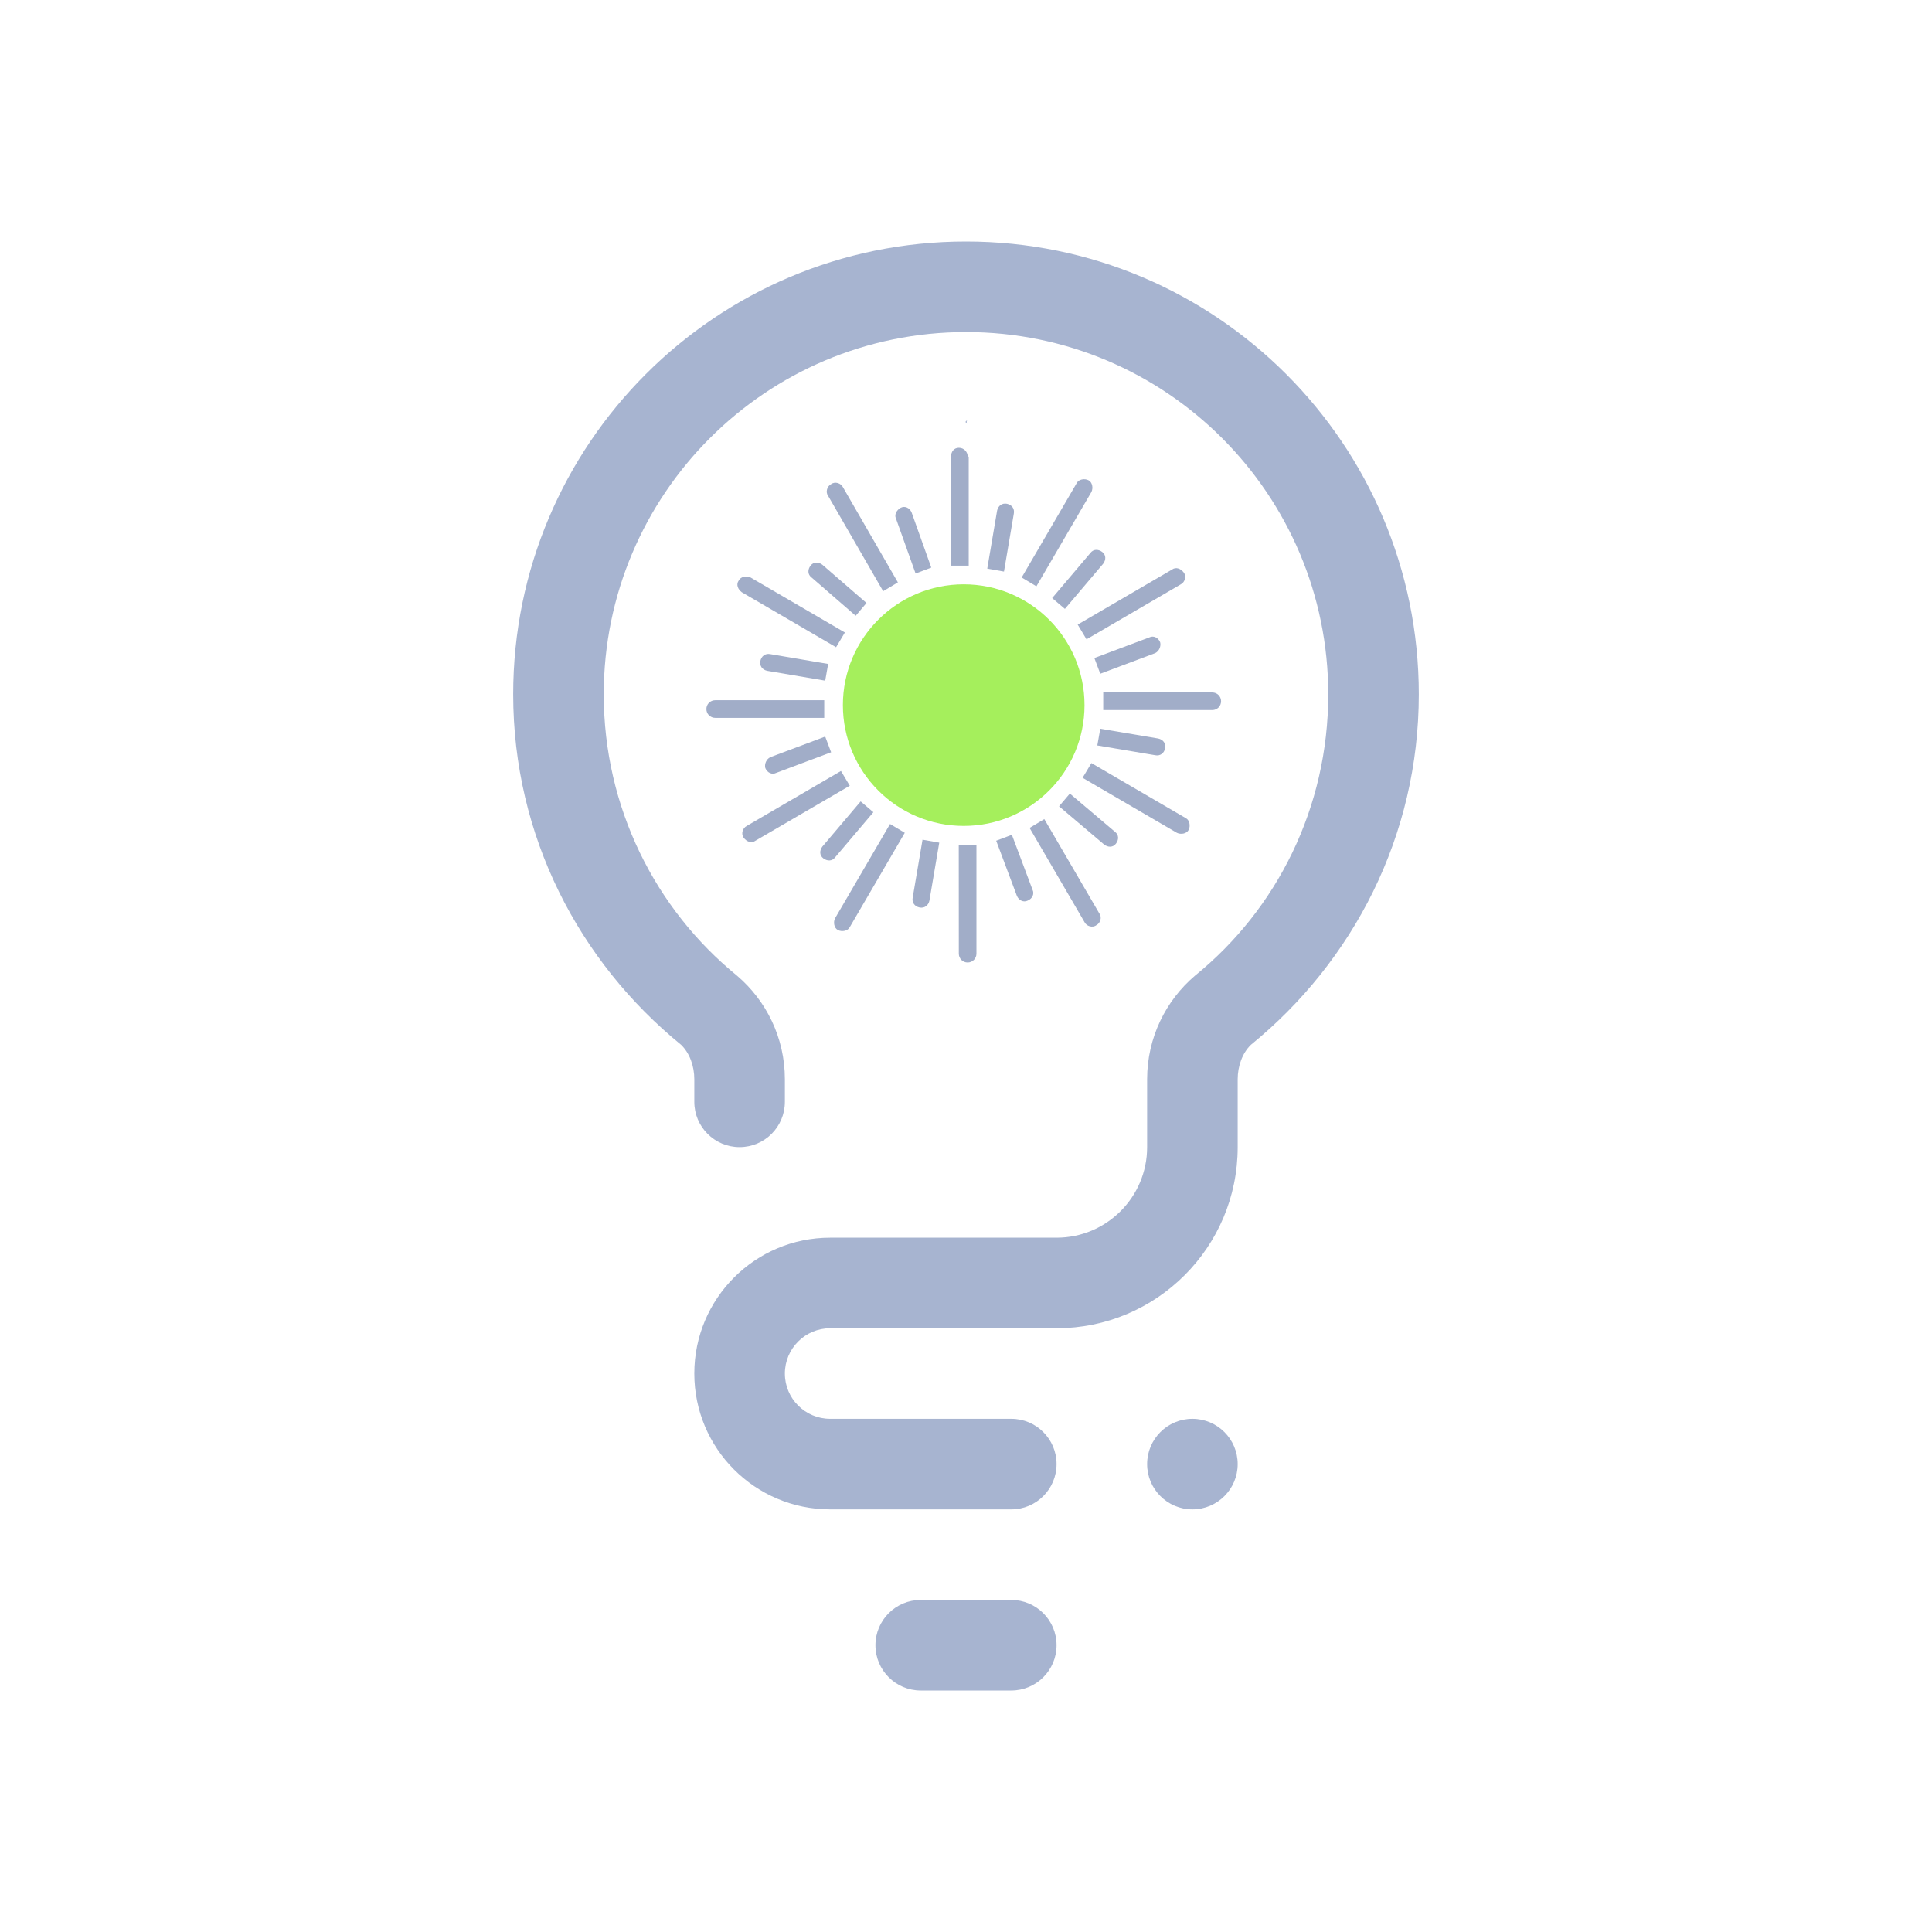
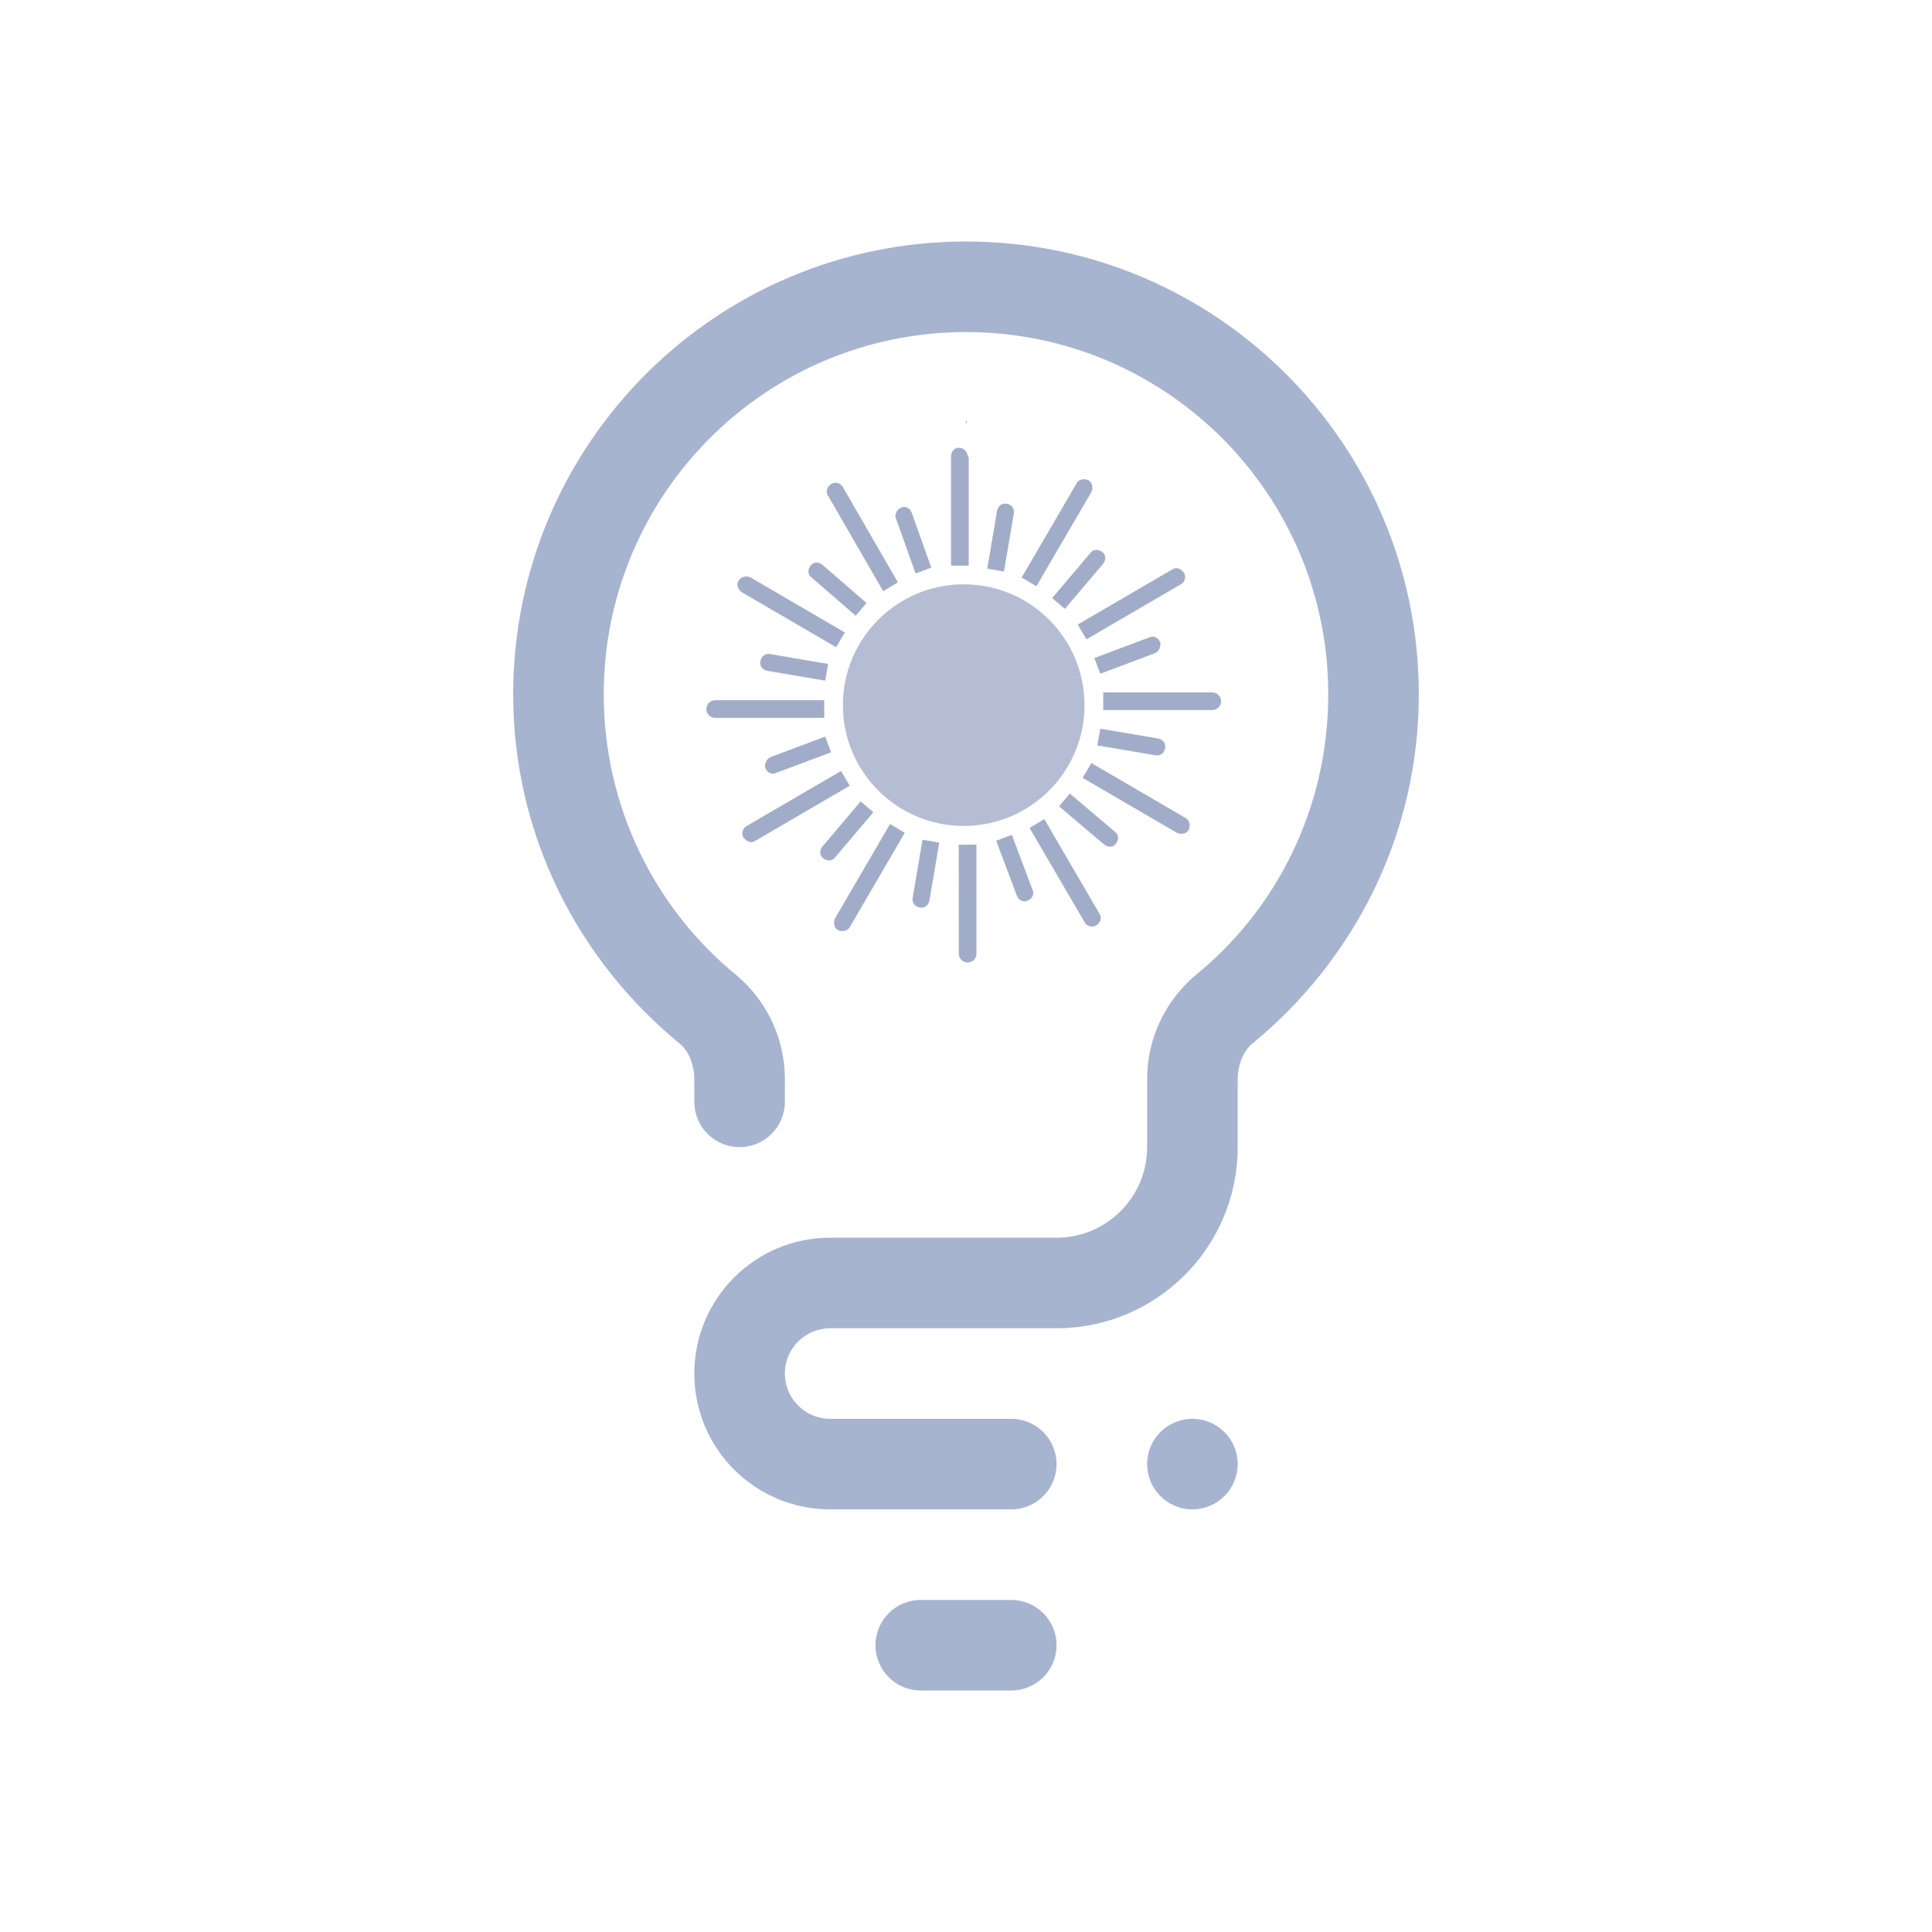
<svg xmlns="http://www.w3.org/2000/svg" width="32" height="32" viewBox="0 0 32 32" version="1.1" id="svg867">
  <defs id="defs3871">
    <style type="text/css" id="current-color-scheme">
      .ColorScheme-Text {
        color:#a7b4d0;
      }
      </style>
  </defs>
  <g id="layer1">
    <g id="22-22-redshift-status-off">
      <rect style="opacity:0.003;fill-opacity:1" id="rect1467-9-7-9-9-4-67" width="22" height="22" x="-22" y="10" />
      <path d="m -10.987,14.972 -0.019,0.02 c 0.006,0.008 0.006,0.008 0.006,0.008 l -0.004,0.002 0.004,-0.002 0.013,0.013 c 0,0 -0.013,-0.013 -4.44e-4,-0.041 z m 3.133,6.898 c 0,0 0.012,-0.012 0,0 C -7.95,21.962 -8,22.108 -8,22.25 V 23 c 0,1.105 -0.895,2 -2,2 H -10.499 -12.5 c -0.276,0 -0.5,0.224 -0.5,0.5 0,0.276 0.224,0.5 0.5,0.5 h 0.75 1.159 0.091 c 0.276,0 0.5,0.224 0.5,0.5 0,0.276 -0.224,0.5 -0.5,0.5 h -2 c -0.828,0 -1.5,-0.672 -1.5,-1.5 0,-0.828 0.672,-1.5 1.5,-1.5 h 0.75 0.5 1.25 c 0.552,0 1,-0.448 1,-1 v -0.75 c 0,-0.458 0.205,-0.868 0.529,-1.143 -0.053,0.045 -0.044,0.036 0,0 C -7.568,20.374 -7,19.253 -7,18 c 0,-2.209 -1.791,-4 -4,-4 -2.209,0 -4,1.791 -4,4 0,1.251 0.571,2.374 1.471,3.107 0.046,0.037 0.053,0.045 0,0 C -13.205,21.382 -13,21.792 -13,22.25 v 0.25 c 0,0.276 -0.224,0.5 -0.5,0.5 -0.276,0 -0.5,-0.224 -0.5,-0.5 v -0.25 c 0,-0.143 -0.05,-0.288 -0.146,-0.38 -0.012,-0.012 0,0 0,0 C -15.273,20.953 -16,19.565 -16,18 c 0,-2.761 2.239,-5 5,-5 2.761,0 5,2.239 5,5 0,1.565 -0.727,2.953 -1.854,3.87 z M -11.5,28 h 1 c 0.276,0 0.5,0.224 0.5,0.5 0,0.276 -0.224,0.5 -0.5,0.5 h -1 c -0.276,0 -0.5,-0.224 -0.5,-0.5 0,-0.276 0.224,-0.5 0.5,-0.5 z m 3,-2 C -8.224,26 -8,26.224 -8,26.5 -8,26.776 -8.224,27 -8.5,27 -8.776,27 -9,26.776 -9,26.5 -9,26.224 -8.776,26 -8.5,26 Z" id="path2-3-3-6" style="fill:#a7b4d0;fill-opacity:1;stroke-width:0.031" />
    </g>
-     <g id="redshift-status-on" style="fill:#73e500cc;fill-opacity:1">
-       <rect y="0" x="3.5527137e-15" height="32" width="32" id="rect910" style="opacity:0.003;fill:#73e500cc;fill-opacity:1;stroke-width:1" />
-       <circle cx="15.962" cy="11.679" r="2.001" id="circle2" style="fill:#73e500cc;fill-opacity:0.8;stroke-width:0.163" />
+     <g id="redshift-status-on" style="fill:#a1adc8;fill-opacity:1">
+       <rect y="0" x="3.5527137e-15" height="32" width="32" id="rect910" style="opacity:0.003;fill:#a1adc8;fill-opacity:1;stroke-width:1" />
+       <circle cx="15.962" cy="11.679" r="2.001" id="circle2" style="fill:#a1adc8;fill-opacity:0.8;stroke-width:0.163" />
      <path d="m 15.165,9.499 0.26,-0.098 -0.325,-0.911 c -0.033,-0.081 -0.114,-0.114 -0.179,-0.081 -0.065,0.033 -0.114,0.114 -0.081,0.179 z" id="path4" style="fill:#a1adc8;fill-opacity:1;stroke-width:0.163" />
      <path d="m 16.028,7.563 c 0,-0.081 -0.065,-0.146 -0.146,-0.146 -0.081,0 -0.13,0.065 -0.13,0.146 V 9.369 h 0.293 V 7.563 Z" id="path6" style="fill:#a1adc8;fill-opacity:1;stroke-width:0.163" />
      <path d="m 15.881,15.796 c 0,0.081 0.065,0.146 0.146,0.146 0.081,0 0.146,-0.065 0.146,-0.146 v -1.806 h -0.293 z" id="path8" style="fill:#a1adc8;fill-opacity:1;stroke-width:0.163" />
      <path d="m 16.76,13.827 -0.26,0.098 0.342,0.911 c 0.033,0.081 0.114,0.114 0.179,0.081 0.081,-0.033 0.114,-0.114 0.081,-0.179 z" id="path10" style="fill:#a1adc8;fill-opacity:1;stroke-width:0.163" />
      <path d="m 14.173,10.199 0.179,-0.212 -0.732,-0.634 c -0.065,-0.049 -0.146,-0.049 -0.195,0.016 -0.049,0.065 -0.049,0.146 0.016,0.195 z" id="path12" style="fill:#a1adc8;fill-opacity:1;stroke-width:0.163" />
      <path d="m 14.628,9.792 0.244,-0.146 -0.911,-1.578 c -0.033,-0.065 -0.13,-0.098 -0.195,-0.049 -0.065,0.033 -0.098,0.13 -0.049,0.195 z" id="path14-3" style="fill:#a1adc8;fill-opacity:1;stroke-width:0.163" />
      <path d="m 17.297,13.567 -0.244,0.146 0.911,1.562 c 0.033,0.065 0.13,0.098 0.195,0.049 0.065,-0.033 0.098,-0.13 0.049,-0.195 z" id="path16" style="fill:#a1adc8;fill-opacity:1;stroke-width:0.163" />
      <path d="m 17.72,13.144 -0.179,0.211 0.748,0.634 c 0.065,0.049 0.146,0.049 0.195,-0.016 0.049,-0.065 0.049,-0.146 -0.016,-0.195 z" id="path18" style="fill:#a1adc8;fill-opacity:1;stroke-width:0.163" />
      <path d="m 12.757,10.834 c -0.081,-0.016 -0.146,0.033 -0.163,0.114 -0.016,0.081 0.033,0.146 0.114,0.163 l 0.96,0.163 0.049,-0.277 z" id="path20" style="fill:#a1adc8;fill-opacity:1;stroke-width:0.163" />
      <path d="m 12.286,9.809 1.562,0.911 0.146,-0.244 -1.562,-0.911 c -0.065,-0.033 -0.163,-0.016 -0.195,0.049 -0.049,0.065 -0.016,0.146 0.049,0.195 z" id="path22" style="fill:#a1adc8;fill-opacity:1;stroke-width:0.163" />
      <path d="m 19.639,13.55 -1.562,-0.911 -0.146,0.244 1.562,0.911 c 0.065,0.033 0.163,0.016 0.195,-0.049 0.033,-0.065 0.016,-0.163 -0.049,-0.195 z" id="path24" style="fill:#a1adc8;fill-opacity:1;stroke-width:0.163" />
      <path d="m 19.135,12.509 c 0.081,0.016 0.146,-0.033 0.163,-0.114 0.016,-0.081 -0.033,-0.146 -0.114,-0.163 L 18.224,12.07 18.175,12.347 Z" id="path26" style="fill:#a1adc8;fill-opacity:1;stroke-width:0.163" />
      <path d="m 12.676,12.721 c 0.033,0.081 0.114,0.114 0.179,0.081 l 0.911,-0.342 -0.098,-0.26 -0.911,0.342 c -0.065,0.033 -0.098,0.114 -0.081,0.179 z" id="path28" style="fill:#a1adc8;fill-opacity:1;stroke-width:0.163" />
      <path d="m 13.652,11.598 h -1.806 c -0.081,0 -0.146,0.065 -0.146,0.146 0,0.081 0.065,0.146 0.146,0.146 h 1.806 z" id="path30" style="fill:#a1adc8;fill-opacity:1;stroke-width:0.163" />
      <path d="m 20.079,11.468 h -1.806 v 0.293 h 1.806 c 0.081,0 0.146,-0.065 0.146,-0.146 0,-0.081 -0.065,-0.146 -0.146,-0.146 z" id="path32" style="fill:#a1adc8;fill-opacity:1;stroke-width:0.163" />
      <path d="m 19.216,10.638 c -0.033,-0.081 -0.114,-0.114 -0.179,-0.081 l -0.911,0.342 0.098,0.26 0.911,-0.342 c 0.065,-0.033 0.098,-0.114 0.081,-0.179 z" id="path34" style="fill:#a1adc8;fill-opacity:1;stroke-width:0.163" />
      <path d="m 14.466,13.453 -0.211,-0.179 -0.634,0.748 c -0.049,0.065 -0.049,0.146 0.016,0.195 0.065,0.049 0.146,0.049 0.195,-0.016 z" id="path36" style="fill:#a1adc8;fill-opacity:1;stroke-width:0.163" />
      <path d="m 13.929,12.77 -1.562,0.911 c -0.065,0.033 -0.098,0.13 -0.049,0.195 0.049,0.065 0.13,0.098 0.195,0.049 l 1.562,-0.911 z" id="path38" style="fill:#a1adc8;fill-opacity:1;stroke-width:0.163" />
      <path d="m 17.996,10.589 1.562,-0.911 c 0.065,-0.033 0.098,-0.13 0.049,-0.195 -0.049,-0.065 -0.13,-0.098 -0.195,-0.049 l -1.562,0.911 z" id="path40" style="fill:#a1adc8;fill-opacity:1;stroke-width:0.163" />
      <path d="m 17.427,9.906 0.211,0.179 0.634,-0.748 c 0.049,-0.065 0.049,-0.146 -0.016,-0.195 -0.065,-0.049 -0.146,-0.049 -0.195,0.016 z" id="path42" style="fill:#a1adc8;fill-opacity:1;stroke-width:0.163" />
      <path d="m 15.117,14.868 c -0.016,0.081 0.033,0.146 0.114,0.163 0.081,0.016 0.146,-0.033 0.163,-0.114 l 0.163,-0.96 -0.277,-0.049 z" id="path44" style="fill:#a1adc8;fill-opacity:1;stroke-width:0.163" />
      <path d="m 13.831,15.21 c -0.033,0.065 -0.016,0.163 0.049,0.195 0.065,0.033 0.163,0.016 0.195,-0.049 l 0.911,-1.562 -0.244,-0.146 z" id="path46" style="fill:#a1adc8;fill-opacity:1;stroke-width:0.163" />
      <path d="m 18.077,8.149 c 0.033,-0.065 0.016,-0.163 -0.049,-0.195 -0.065,-0.033 -0.163,-0.016 -0.195,0.049 L 16.922,9.565 17.166,9.711 Z" id="path48" style="fill:#a1adc8;fill-opacity:1;stroke-width:0.163" />
      <path d="m 16.792,8.507 c 0.016,-0.081 -0.033,-0.146 -0.114,-0.163 -0.081,-0.016 -0.146,0.033 -0.163,0.114 l -0.163,0.96 0.277,0.049 z" id="path50" style="fill:#a1adc8;fill-opacity:1;stroke-width:0.163" />
      <path d="m 16.019,6.958 -0.029,0.03 C 16,7 16,7 16,7 L 15.994,7.003 16,7 16.02,7.02 C 16.02,7.02 16,7 16.019,6.958 Z M 20.719,17.305 c 0,0 0.018,-0.018 0,0 C 20.576,17.443 20.5,17.661 20.5,17.875 V 19 c 0,1.657 -1.343,3 -3,3 H 16.751 13.75 C 13.336,22 13,22.336 13,22.75 c 0,0.414 0.336,0.75 0.75,0.75 h 1.125 1.738 0.137 c 0.414,0 0.75,0.336 0.75,0.75 0,0.414 -0.336,0.75 -0.75,0.75 h -3 c -1.243,0 -2.25,-1.007 -2.25,-2.25 0,-1.243 1.007,-2.25 2.25,-2.25 h 1.125 0.75 1.875 c 0.828,0 1.5,-0.672 1.5,-1.5 v -1.125 c 0,-0.687 0.308,-1.302 0.793,-1.715 -0.079,0.067 -0.066,0.054 0,0 C 21.148,15.061 22,13.38 22,11.5 c 0,-3.313 -2.687,-6 -6,-6 -3.314,0 -6,2.687 -6,6 0,1.876 0.857,3.561 2.207,4.66 0.069,0.056 0.079,0.067 0,0 C 12.692,16.573 13,17.188 13,17.875 V 18.25 C 13,18.664 12.664,19 12.25,19 11.836,19 11.5,18.664 11.5,18.25 v -0.375 c 0,-0.214 -0.075,-0.431 -0.219,-0.57 -0.018,-0.017 0,0 0,0 C 9.591,15.929 8.5,13.848 8.5,11.5 8.5,7.358 11.858,4 16,4 c 4.142,0 7.5,3.358 7.5,7.5 0,2.348 -1.091,4.429 -2.781,5.805 z M 15.25,26.5 h 1.5 c 0.414,0 0.75,0.336 0.75,0.75 0,0.414 -0.336,0.75 -0.75,0.75 h -1.5 c -0.414,0 -0.75,-0.336 -0.75,-0.75 0,-0.414 0.336,-0.75 0.75,-0.75 z m 4.5,-3 c 0.414,0 0.75,0.336 0.75,0.75 C 20.5,24.664 20.164,25 19.75,25 19.336,25 19,24.664 19,24.25 19,23.836 19.336,23.5 19.75,23.5 Z" id="path2-3" style="fill:#a7b4d0;fill-opacity:1;stroke-width:0.047" />
    </g>
    <g id="22-22-redshift-status-on" style="fill:#a1adc8;fill-opacity:1">
      <rect y="10" x="-44" height="22" width="22" id="rect1467-9-7-9-9-4" style="opacity:0.003;fill:#a1adc8;fill-opacity:1" />
      <circle cx="-32.952" cy="17.942" r="1.569" id="circle2-3" style="fill:#a1adc8;fill-opacity:1;stroke-width:0.128" />
      <path d="m -33.577,16.233 0.204,-0.077 -0.255,-0.714 c -0.026,-0.064 -0.089,-0.089 -0.14,-0.064 -0.051,0.026 -0.089,0.089 -0.064,0.14 z" id="path4-5" style="fill:#a1adc8;fill-opacity:1;stroke-width:0.128" />
      <path d="m -32.901,14.715 c 0,-0.064 -0.051,-0.115 -0.115,-0.115 -0.064,0 -0.102,0.051 -0.102,0.115 v 1.416 h 0.23 V 14.715 Z" id="path6-6" style="fill:#a1adc8;fill-opacity:1;stroke-width:0.128" />
      <path d="m -33.016,21.169 c 0,0.064 0.051,0.115 0.115,0.115 0.064,0 0.115,-0.051 0.115,-0.115 v -1.416 h -0.23 z" id="path8-2" style="fill:#a1adc8;fill-opacity:1;stroke-width:0.128" />
      <path d="m -32.327,19.625 -0.204,0.077 0.268,0.714 c 0.026,0.064 0.089,0.089 0.14,0.064 0.064,-0.026 0.089,-0.089 0.064,-0.14 z" id="path10-9" style="fill:#a1adc8;fill-opacity:1;stroke-width:0.128" />
      <path d="m -34.355,16.781 0.14,-0.166 -0.574,-0.497 c -0.051,-0.038 -0.115,-0.038 -0.153,0.013 -0.038,0.051 -0.038,0.115 0.013,0.153 z" id="path12-1" style="fill:#a1adc8;fill-opacity:1;stroke-width:0.128" />
      <path d="m -33.998,16.462 0.191,-0.115 -0.714,-1.237 c -0.026,-0.051 -0.102,-0.077 -0.153,-0.038 -0.051,0.026 -0.077,0.102 -0.038,0.153 z" id="path14-3-2" style="fill:#a1adc8;fill-opacity:1;stroke-width:0.128" />
      <path d="m -31.906,19.421 -0.191,0.115 0.714,1.224 c 0.026,0.051 0.102,0.077 0.153,0.038 0.051,-0.026 0.077,-0.102 0.038,-0.153 z" id="path16-7" style="fill:#a1adc8;fill-opacity:1;stroke-width:0.128" />
      <path d="m -31.575,19.09 -0.14,0.166 0.587,0.497 c 0.051,0.038 0.115,0.038 0.153,-0.013 0.038,-0.051 0.038,-0.115 -0.013,-0.153 z" id="path18-0" style="fill:#a1adc8;fill-opacity:1;stroke-width:0.128" />
      <path d="m -35.465,17.278 c -0.064,-0.013 -0.115,0.026 -0.128,0.089 -0.013,0.064 0.026,0.115 0.089,0.128 l 0.753,0.128 0.038,-0.217 z" id="path20-9" style="fill:#a1adc8;fill-opacity:1;stroke-width:0.128" />
      <path d="m -35.835,16.475 1.224,0.714 0.115,-0.191 -1.224,-0.714 c -0.051,-0.026 -0.128,-0.013 -0.153,0.038 -0.038,0.051 -0.013,0.115 0.038,0.153 z" id="path22-3" style="fill:#a1adc8;fill-opacity:1;stroke-width:0.128" />
      <path d="m -30.07,19.408 -1.224,-0.714 -0.115,0.191 1.224,0.714 c 0.051,0.026 0.128,0.013 0.153,-0.038 0.026,-0.051 0.013,-0.128 -0.038,-0.153 z" id="path24-6" style="fill:#a1adc8;fill-opacity:1;stroke-width:0.128" />
      <path d="m -30.465,18.592 c 0.064,0.013 0.115,-0.026 0.128,-0.089 0.013,-0.064 -0.026,-0.115 -0.089,-0.128 l -0.753,-0.128 -0.038,0.217 z" id="path26-0" style="fill:#a1adc8;fill-opacity:1;stroke-width:0.128" />
      <path d="m -35.529,18.758 c 0.026,0.064 0.089,0.089 0.14,0.064 l 0.714,-0.268 -0.077,-0.204 -0.714,0.268 c -0.051,0.026 -0.077,0.089 -0.064,0.14 z" id="path28-6" style="fill:#a1adc8;fill-opacity:1;stroke-width:0.128" />
      <path d="m -34.763,17.878 h -1.416 c -0.064,0 -0.115,0.051 -0.115,0.115 0,0.064 0.051,0.115 0.115,0.115 h 1.416 z" id="path30-2" style="fill:#a1adc8;fill-opacity:1;stroke-width:0.128" />
      <path d="m -29.725,17.776 h -1.416 v 0.23 h 1.416 c 0.064,0 0.115,-0.051 0.115,-0.115 0,-0.064 -0.051,-0.115 -0.115,-0.115 z" id="path32-6" style="fill:#a1adc8;fill-opacity:1;stroke-width:0.128" />
      <path d="m -30.401,17.125 c -0.026,-0.064 -0.089,-0.089 -0.14,-0.064 l -0.714,0.268 0.077,0.204 0.714,-0.268 c 0.051,-0.026 0.077,-0.089 0.064,-0.14 z" id="path34-1" style="fill:#a1adc8;fill-opacity:1;stroke-width:0.128" />
      <path d="m -34.126,19.332 -0.166,-0.14 -0.497,0.587 c -0.038,0.051 -0.038,0.115 0.013,0.153 0.051,0.038 0.115,0.038 0.153,-0.013 z" id="path36-8" style="fill:#a1adc8;fill-opacity:1;stroke-width:0.128" />
      <path d="m -34.547,18.796 -1.224,0.714 c -0.051,0.026 -0.077,0.102 -0.038,0.153 0.038,0.051 0.102,0.077 0.153,0.038 l 1.224,-0.714 z" id="path38-7" style="fill:#a1adc8;fill-opacity:1;stroke-width:0.128" />
      <path d="m -31.358,17.087 1.224,-0.714 c 0.051,-0.026 0.077,-0.102 0.038,-0.153 -0.038,-0.051 -0.102,-0.077 -0.153,-0.038 l -1.224,0.714 z" id="path40-9" style="fill:#a1adc8;fill-opacity:1;stroke-width:0.128" />
      <path d="m -31.804,16.551 0.166,0.14 0.497,-0.587 c 0.038,-0.051 0.038,-0.115 -0.013,-0.153 -0.051,-0.038 -0.115,-0.038 -0.153,0.013 z" id="path42-2" style="fill:#a1adc8;fill-opacity:1;stroke-width:0.128" />
      <path d="m -33.616,20.442 c -0.013,0.064 0.026,0.115 0.089,0.128 0.064,0.013 0.115,-0.026 0.128,-0.089 l 0.128,-0.753 -0.217,-0.038 z" id="path44-0" style="fill:#a1adc8;fill-opacity:1;stroke-width:0.128" />
      <path d="m -34.623,20.709 c -0.026,0.051 -0.013,0.128 0.038,0.153 0.051,0.026 0.128,0.013 0.153,-0.038 l 0.714,-1.224 -0.191,-0.115 z" id="path46-2" style="fill:#a1adc8;fill-opacity:1;stroke-width:0.128" />
      <path d="m -31.294,15.174 c 0.026,-0.051 0.013,-0.128 -0.038,-0.153 -0.051,-0.026 -0.128,-0.013 -0.153,0.038 l -0.714,1.224 0.191,0.115 z" id="path48-3" style="fill:#a1adc8;fill-opacity:1;stroke-width:0.128" />
      <path d="m -32.302,15.455 c 0.013,-0.064 -0.026,-0.115 -0.089,-0.128 -0.064,-0.013 -0.115,0.026 -0.128,0.089 l -0.128,0.753 0.217,0.038 z" id="path50-7" style="fill:#a1adc8;fill-opacity:1;stroke-width:0.128" />
      <path d="m -32.987,14.972 -0.019,0.02 c 0.006,0.008 0.006,0.008 0.006,0.008 l -0.004,0.002 0.004,-0.002 0.013,0.013 c 0,0 -0.013,-0.013 -4.44e-4,-0.041 z m 3.133,6.898 c 0,0 0.012,-0.012 0,0 C -29.95,21.962 -30,22.108 -30,22.25 V 23 c 0,1.105 -0.895,2 -2,2 H -32.499 -34.5 c -0.276,0 -0.5,0.224 -0.5,0.5 0,0.276 0.224,0.5 0.5,0.5 h 0.75 1.159 0.091 c 0.276,0 0.5,0.224 0.5,0.5 0,0.276 -0.224,0.5 -0.5,0.5 h -2 c -0.828,0 -1.5,-0.672 -1.5,-1.5 0,-0.828 0.672,-1.5 1.5,-1.5 h 0.75 0.5 1.25 c 0.552,0 1,-0.448 1,-1 v -0.75 c 0,-0.458 0.205,-0.868 0.529,-1.143 -0.053,0.045 -0.044,0.036 0,0 C -29.568,20.374 -29,19.253 -29,18 c 0,-2.209 -1.791,-4 -4,-4 -2.209,0 -4,1.791 -4,4 0,1.251 0.571,2.374 1.471,3.107 0.046,0.037 0.053,0.045 0,0 C -35.205,21.382 -35,21.792 -35,22.25 v 0.25 c 0,0.276 -0.224,0.5 -0.5,0.5 -0.276,0 -0.5,-0.224 -0.5,-0.5 v -0.25 c 0,-0.143 -0.05,-0.288 -0.146,-0.38 -0.012,-0.012 0,0 0,0 C -37.273,20.953 -38,19.565 -38,18 c 0,-2.761 2.239,-5 5,-5 2.761,0 5,2.239 5,5 0,1.565 -0.727,2.953 -1.854,3.87 z M -33.5,28 h 1 c 0.276,0 0.5,0.224 0.5,0.5 0,0.276 -0.224,0.5 -0.5,0.5 h -1 c -0.276,0 -0.5,-0.224 -0.5,-0.5 0,-0.276 0.224,-0.5 0.5,-0.5 z m 3,-2 c 0.276,0 0.5,0.224 0.5,0.5 0,0.276 -0.224,0.5 -0.5,0.5 -0.276,0 -0.5,-0.224 -0.5,-0.5 0,-0.276 0.224,-0.5 0.5,-0.5 z" id="path2-3-3" style="fill:#a7b4d0;fill-opacity:1;stroke-width:0.031" />
    </g>
    <g id="redshift-status-off">
      <rect style="opacity:0.003;fill:#000000;stroke-width:1" id="rect1033" width="32" height="32" x="32" y="0" />
      <path d="m 48.019,6.958 -0.029,0.03 c 0.009,0.012 0.009,0.012 0.009,0.012 l -0.006,0.003 0.006,-0.003 0.02,0.02 c 0,0 -0.02,-0.02 -6.67e-4,-0.062 z M 52.719,17.305 c 0,0 0.018,-0.018 0,0 C 52.576,17.443 52.5,17.661 52.5,17.875 V 19 c 0,1.657 -1.343,3 -3,3 H 48.751 45.75 C 45.336,22 45,22.336 45,22.75 c 0,0.414 0.336,0.75 0.75,0.75 h 1.125 1.738 0.137 c 0.414,0 0.75,0.336 0.75,0.75 0,0.414 -0.336,0.75 -0.75,0.75 h -3 c -1.243,0 -2.25,-1.007 -2.25,-2.25 0,-1.243 1.007,-2.25 2.25,-2.25 h 1.125 0.75 1.875 c 0.828,0 1.5,-0.672 1.5,-1.5 v -1.125 c 0,-0.687 0.308,-1.302 0.793,-1.715 -0.079,0.067 -0.066,0.054 0,0 C 53.148,15.061 54,13.38 54,11.5 c 0,-3.313 -2.687,-6 -6,-6 -3.314,0 -6,2.687 -6,6 0,1.876 0.857,3.561 2.207,4.66 0.069,0.056 0.079,0.067 0,0 C 44.692,16.573 45,17.188 45,17.875 V 18.25 C 45,18.664 44.664,19 44.25,19 43.836,19 43.5,18.664 43.5,18.25 v -0.375 c 0,-0.214 -0.075,-0.431 -0.219,-0.57 -0.018,-0.017 0,0 0,0 C 41.591,15.929 40.5,13.848 40.5,11.5 40.5,7.358 43.858,4 48,4 c 4.142,0 7.5,3.358 7.5,7.5 0,2.348 -1.091,4.429 -2.781,5.805 z M 47.25,26.5 h 1.5 c 0.414,0 0.75,0.336 0.75,0.75 0,0.414 -0.336,0.75 -0.75,0.75 h -1.5 c -0.414,0 -0.75,-0.336 -0.75,-0.75 0,-0.414 0.336,-0.75 0.75,-0.75 z m 4.5,-3 c 0.414,0 0.75,0.336 0.75,0.75 C 52.5,24.664 52.164,25 51.75,25 51.336,25 51,24.664 51,24.25 51,23.836 51.336,23.5 51.75,23.5 Z" id="path2-3-7" style="fill:#8d98af;fill-opacity:1;stroke-width:0.047" />
    </g>
  </g>
</svg>
